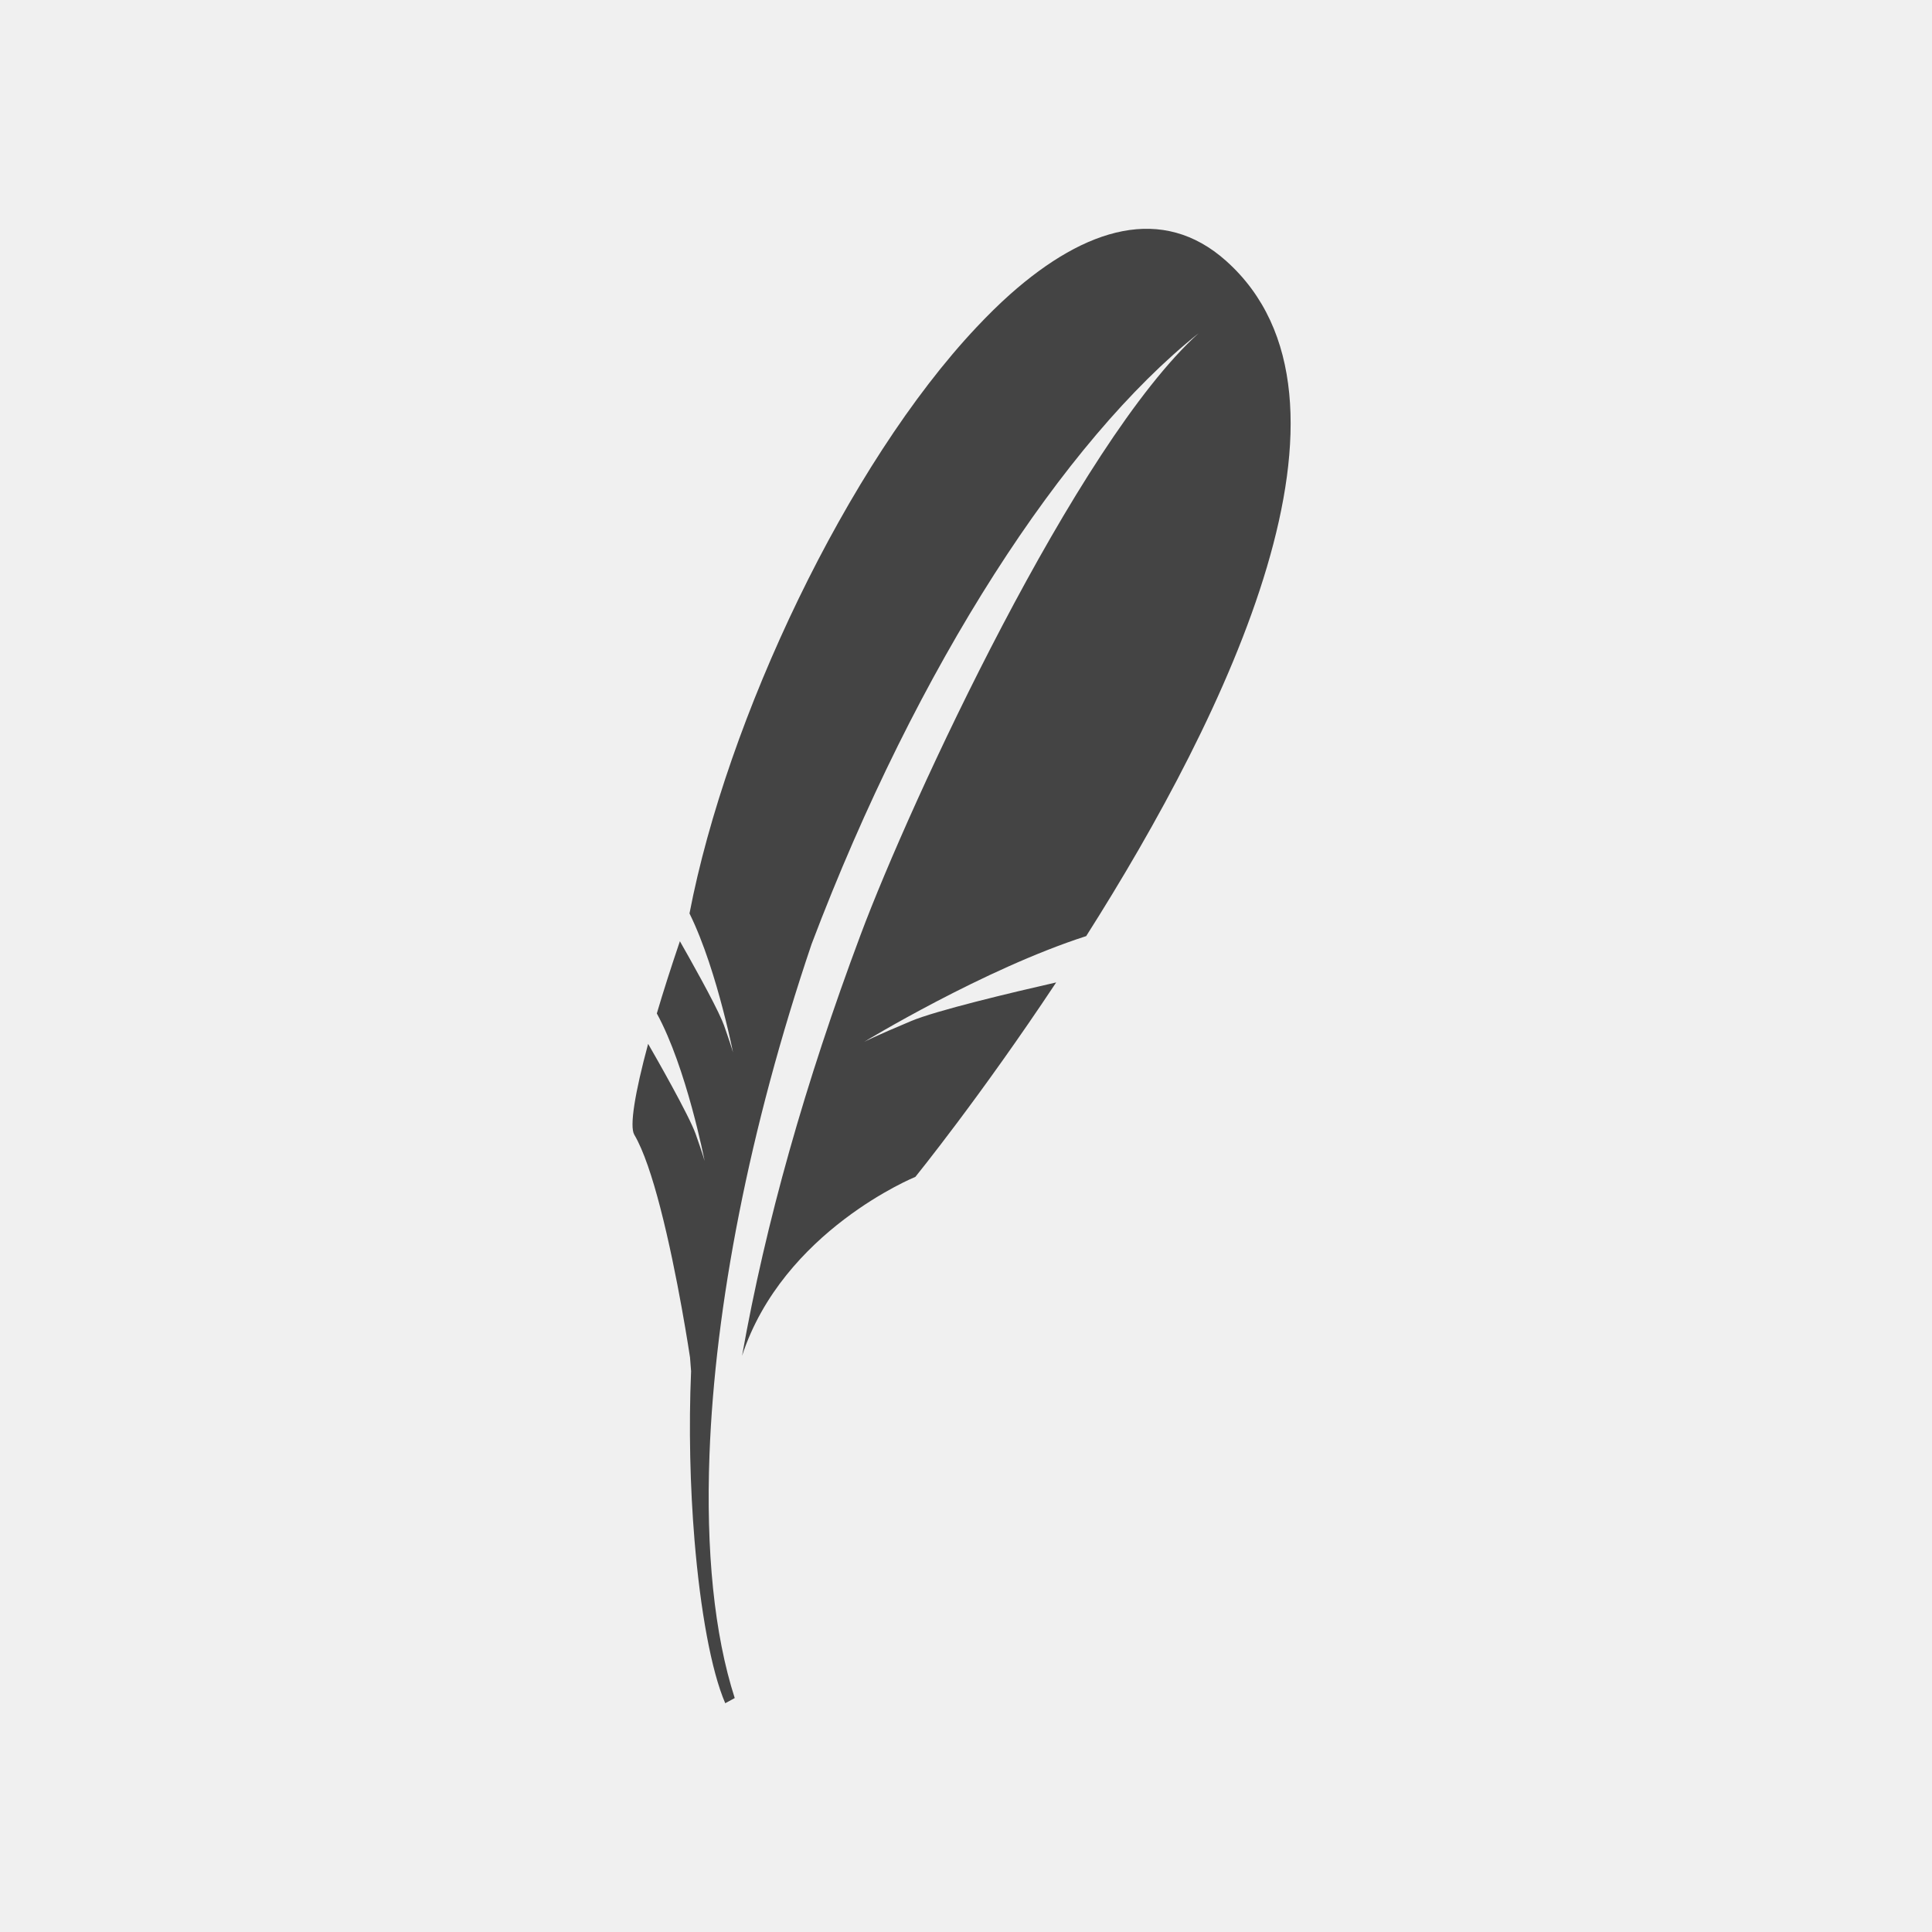
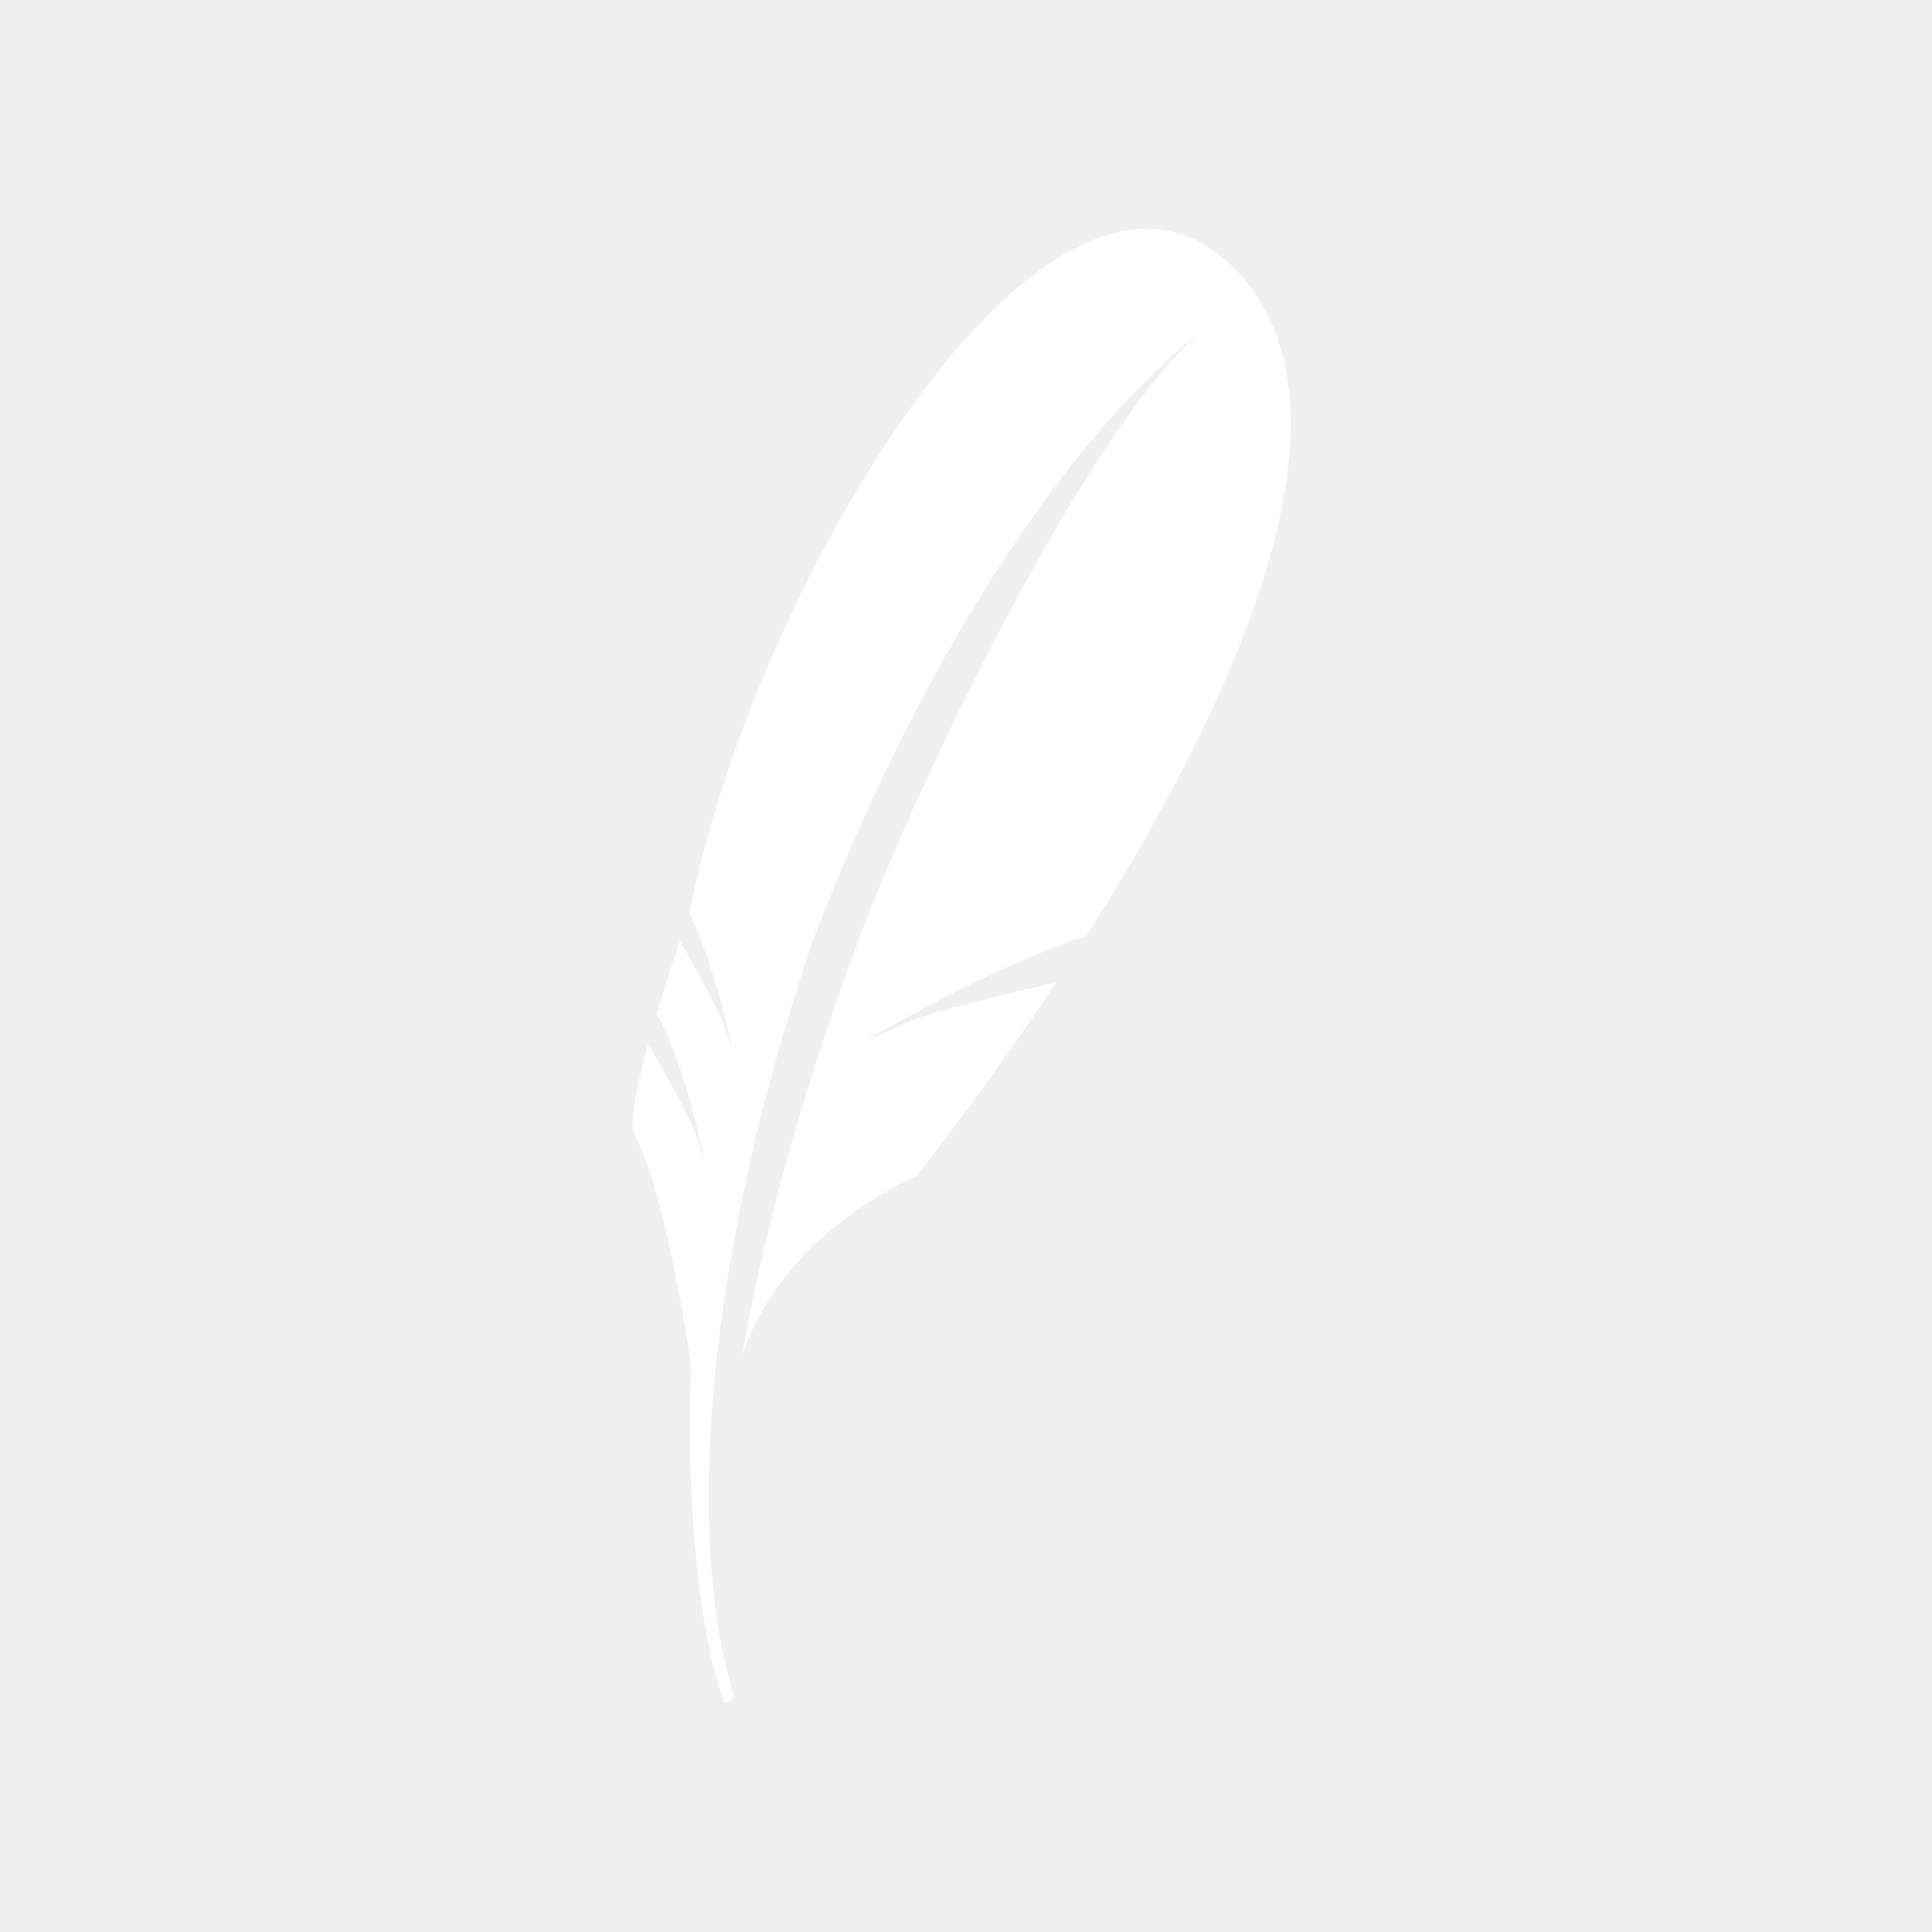
<svg xmlns="http://www.w3.org/2000/svg" width="800px" height="800px" viewBox="0 -1 34 34" version="1.1">
-   <path fill="#444444" d="M21.576 3.59c-1.115-0.994-2.465-0.595-3.798 0.588-0.198 0.176-0.395 0.371-0.591 0.579-2.279 2.418-4.395 6.897-5.053 10.318 0.256 0.519 0.456 1.182 0.588 1.688 0.034 0.13 0.064 0.252 0.089 0.355 0.058 0.245 0.089 0.405 0.089 0.405s-0.020-0.077-0.104-0.321c-0.016-0.047-0.034-0.098-0.055-0.158-0.009-0.025-0.021-0.055-0.035-0.087-0.149-0.346-0.56-1.075-0.741-1.393-0.155 0.457-0.292 0.884-0.406 1.271 0.523 0.956 0.841 2.595 0.841 2.595s-0.028-0.106-0.159-0.477c-0.117-0.328-0.697-1.345-0.835-1.583-0.235 0.869-0.329 1.455-0.244 1.598 0.164 0.277 0.32 0.754 0.457 1.282 0.309 1.189 0.524 2.637 0.524 2.637s0.007 0.096 0.019 0.244c-0.043 0.999-0.017 2.034 0.060 2.97 0.103 1.239 0.295 2.303 0.541 2.873l0.167-0.091c-0.361-1.122-0.508-2.593-0.444-4.289 0.097-2.593 0.694-5.719 1.796-8.978 1.863-4.919 4.447-8.866 6.811-10.751-2.155 1.947-5.073 8.248-5.946 10.581-0.978 2.613-1.671 5.065-2.088 7.414 0.721-2.202 3.050-3.149 3.050-3.149s1.143-1.409 2.478-3.422c-0.8 0.182-2.113 0.495-2.553 0.68-0.649 0.272-0.824 0.365-0.824 0.365s2.102-1.28 3.905-1.86c2.48-3.906 5.182-9.456 2.461-11.884z" />
+   <path fill="#ffffff" d="M21.576 3.59c-1.115-0.994-2.465-0.595-3.798 0.588-0.198 0.176-0.395 0.371-0.591 0.579-2.279 2.418-4.395 6.897-5.053 10.318 0.256 0.519 0.456 1.182 0.588 1.688 0.034 0.13 0.064 0.252 0.089 0.355 0.058 0.245 0.089 0.405 0.089 0.405s-0.020-0.077-0.104-0.321c-0.016-0.047-0.034-0.098-0.055-0.158-0.009-0.025-0.021-0.055-0.035-0.087-0.149-0.346-0.56-1.075-0.741-1.393-0.155 0.457-0.292 0.884-0.406 1.271 0.523 0.956 0.841 2.595 0.841 2.595s-0.028-0.106-0.159-0.477c-0.117-0.328-0.697-1.345-0.835-1.583-0.235 0.869-0.329 1.455-0.244 1.598 0.164 0.277 0.32 0.754 0.457 1.282 0.309 1.189 0.524 2.637 0.524 2.637s0.007 0.096 0.019 0.244c-0.043 0.999-0.017 2.034 0.060 2.97 0.103 1.239 0.295 2.303 0.541 2.873l0.167-0.091c-0.361-1.122-0.508-2.593-0.444-4.289 0.097-2.593 0.694-5.719 1.796-8.978 1.863-4.919 4.447-8.866 6.811-10.751-2.155 1.947-5.073 8.248-5.946 10.581-0.978 2.613-1.671 5.065-2.088 7.414 0.721-2.202 3.050-3.149 3.050-3.149s1.143-1.409 2.478-3.422c-0.8 0.182-2.113 0.495-2.553 0.68-0.649 0.272-0.824 0.365-0.824 0.365s2.102-1.28 3.905-1.86c2.48-3.906 5.182-9.456 2.461-11.884z" />
</svg>
